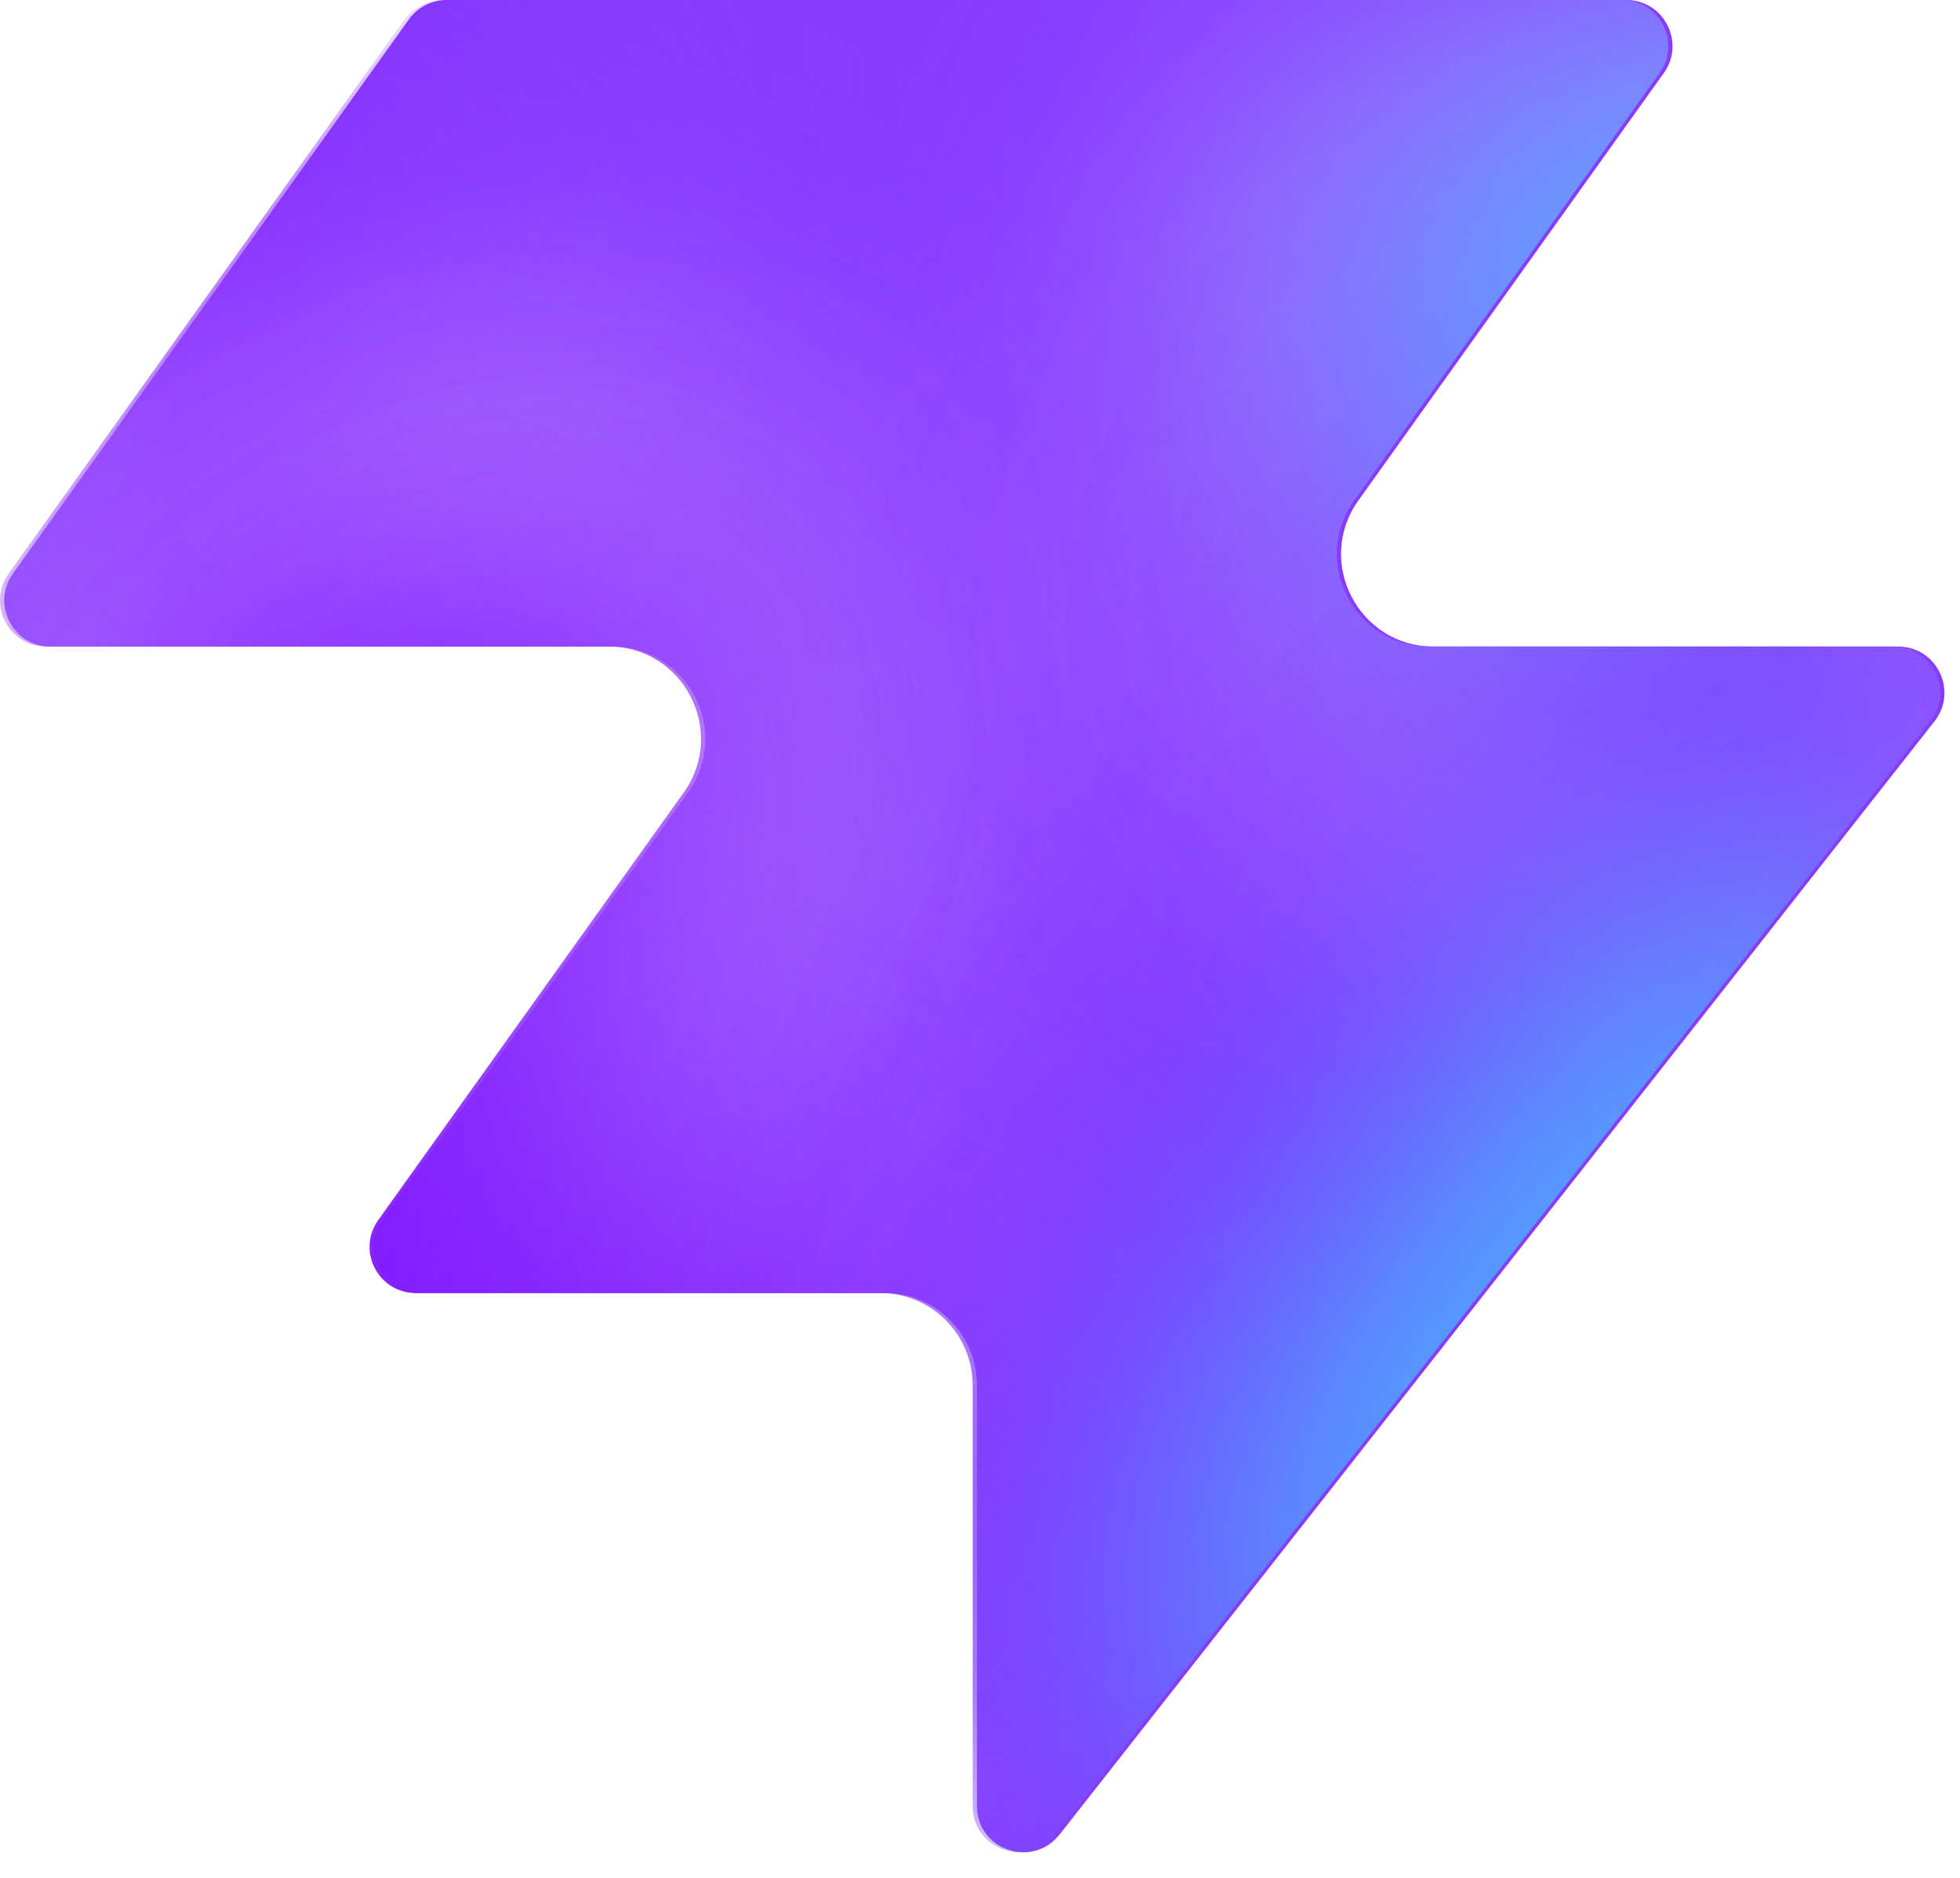
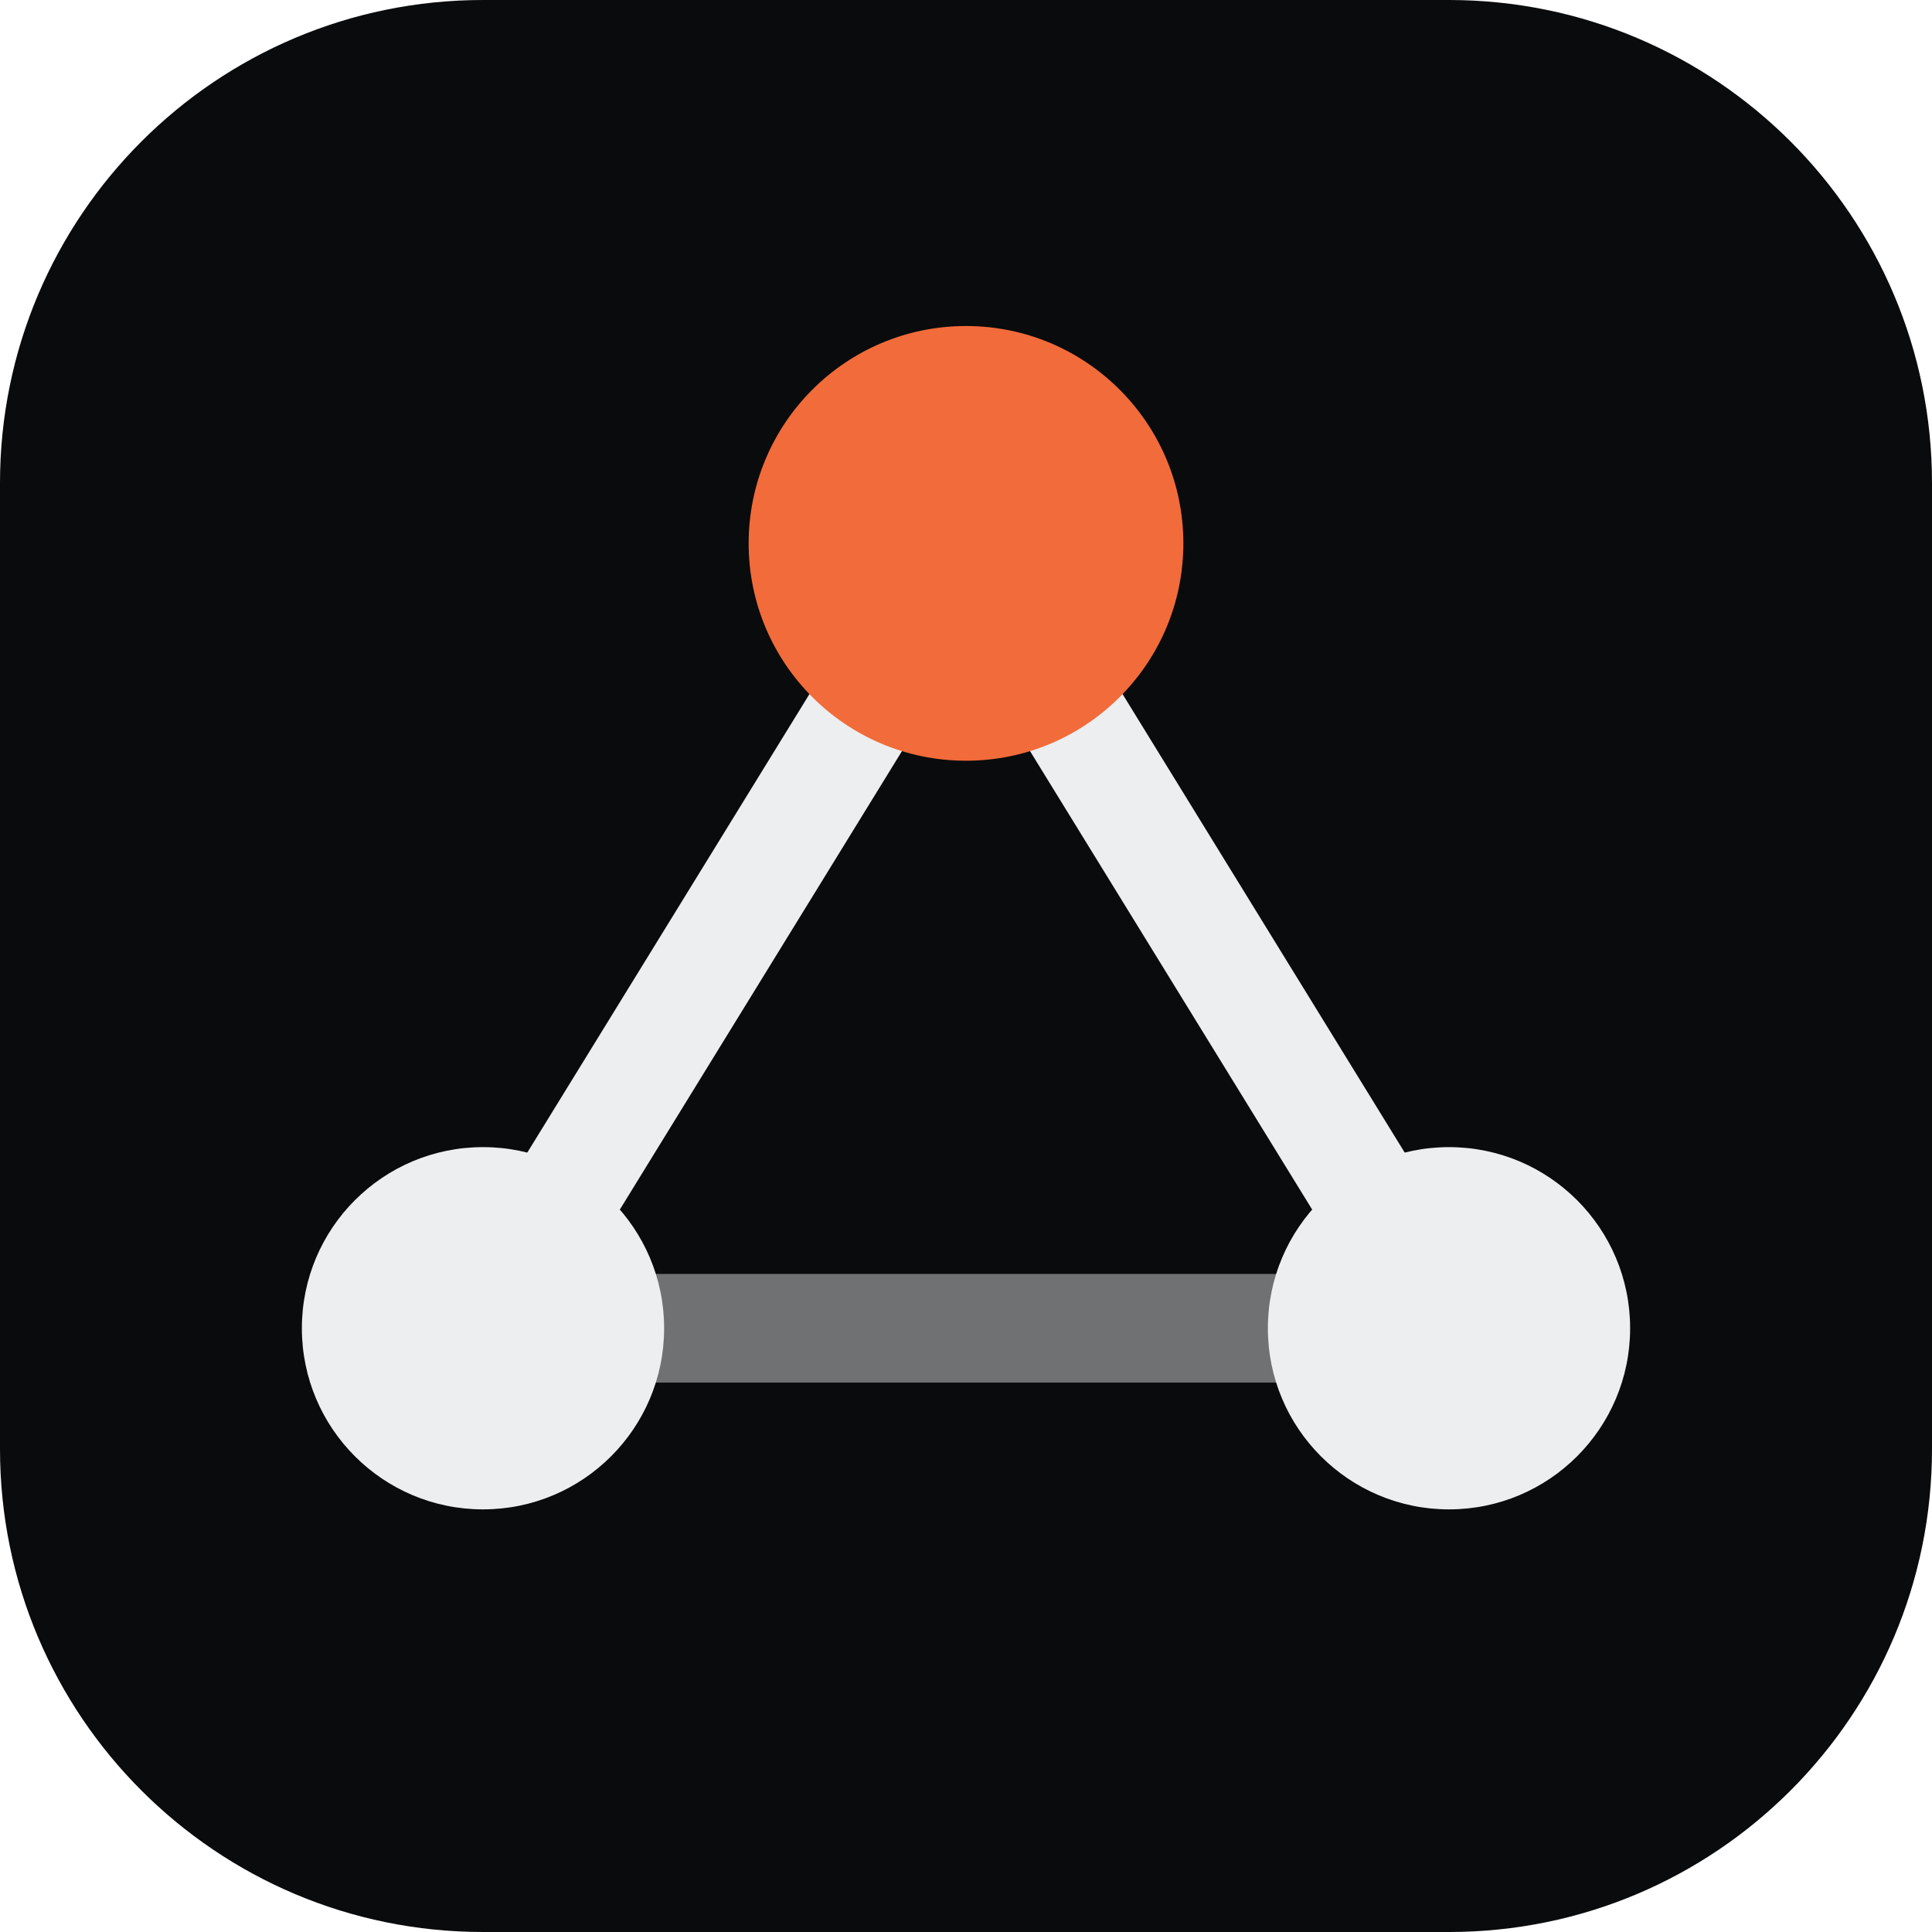
- <svg xmlns="http://www.w3.org/2000/svg" width="48" height="46" fill="none" viewBox="0 0 48 46">
-   <path fill="#863bff" d="M25.946 44.938c-.664.845-2.021.375-2.021-.698V33.937a2.26 2.26 0 0 0-2.262-2.262H10.287c-.92 0-1.456-1.04-.92-1.788l7.48-10.471c1.07-1.497 0-3.578-1.842-3.578H1.237c-.92 0-1.456-1.04-.92-1.788L10.013.474c.214-.297.556-.474.92-.474h28.894c.92 0 1.456 1.04.92 1.788l-7.48 10.471c-1.07 1.498 0 3.579 1.842 3.579h11.377c.943 0 1.473 1.088.89 1.83L25.947 44.94z" style="fill:#863bff;fill:color(display-p3 .525 .23 1);fill-opacity:1" />
-   <mask id="a" width="48" height="46" x="0" y="0" maskUnits="userSpaceOnUse" style="mask-type:alpha">
-     <path fill="#000" d="M25.842 44.938c-.664.844-2.021.375-2.021-.698V33.937a2.26 2.26 0 0 0-2.262-2.262H10.183c-.92 0-1.456-1.04-.92-1.788l7.48-10.471c1.07-1.498 0-3.579-1.842-3.579H1.133c-.92 0-1.456-1.04-.92-1.787L9.91.473c.214-.297.556-.474.92-.474h28.894c.92 0 1.456 1.04.92 1.788l-7.48 10.471c-1.07 1.498 0 3.578 1.842 3.578h11.377c.943 0 1.473 1.088.89 1.832L25.843 44.94z" style="fill:#000;fill-opacity:1" />
-   </mask>
-   <g mask="url(#a)">
-     <g filter="url(#b)">
-       <ellipse cx="5.508" cy="14.704" fill="#ede6ff" rx="5.508" ry="14.704" style="fill:#ede6ff;fill:color(display-p3 .927 .903 1);fill-opacity:1" transform="matrix(.00324 1 1 -.00324 -4.47 31.516)" />
-     </g>
-     <g filter="url(#c)">
-       <ellipse cx="10.399" cy="29.851" fill="#ede6ff" rx="10.399" ry="29.851" style="fill:#ede6ff;fill:color(display-p3 .927 .903 1);fill-opacity:1" transform="matrix(.00324 1 1 -.00324 -39.328 7.883)" />
-     </g>
-     <g filter="url(#d)">
-       <ellipse cx="5.508" cy="30.487" fill="#7e14ff" rx="5.508" ry="30.487" style="fill:#7e14ff;fill:color(display-p3 .492 .077 1);fill-opacity:1" transform="rotate(89.814 -25.913 -14.639)scale(1 -1)" />
-     </g>
-     <g filter="url(#e)">
-       <ellipse cx="5.508" cy="30.599" fill="#7e14ff" rx="5.508" ry="30.599" style="fill:#7e14ff;fill:color(display-p3 .492 .077 1);fill-opacity:1" transform="rotate(89.814 -32.644 -3.334)scale(1 -1)" />
-     </g>
-     <g filter="url(#f)">
-       <ellipse cx="5.508" cy="30.599" fill="#7e14ff" rx="5.508" ry="30.599" style="fill:#7e14ff;fill:color(display-p3 .492 .077 1);fill-opacity:1" transform="matrix(.00324 1 1 -.00324 -34.34 30.47)" />
-     </g>
-     <g filter="url(#g)">
-       <ellipse cx="14.072" cy="22.078" fill="#ede6ff" rx="14.072" ry="22.078" style="fill:#ede6ff;fill:color(display-p3 .927 .903 1);fill-opacity:1" transform="rotate(93.35 24.506 48.493)scale(-1 1)" />
-     </g>
-     <g filter="url(#h)">
-       <ellipse cx="3.47" cy="21.501" fill="#7e14ff" rx="3.47" ry="21.501" style="fill:#7e14ff;fill:color(display-p3 .492 .077 1);fill-opacity:1" transform="rotate(89.009 28.708 47.59)scale(-1 1)" />
-     </g>
-     <g filter="url(#i)">
-       <ellipse cx="3.47" cy="21.501" fill="#7e14ff" rx="3.47" ry="21.501" style="fill:#7e14ff;fill:color(display-p3 .492 .077 1);fill-opacity:1" transform="rotate(89.009 28.708 47.59)scale(-1 1)" />
-     </g>
-     <g filter="url(#j)">
-       <ellipse cx=".387" cy="8.972" fill="#7e14ff" rx="4.407" ry="29.108" style="fill:#7e14ff;fill:color(display-p3 .492 .077 1);fill-opacity:1" transform="rotate(39.51 .387 8.972)" />
-     </g>
-     <g filter="url(#k)">
-       <ellipse cx="47.523" cy="-6.092" fill="#7e14ff" rx="4.407" ry="29.108" style="fill:#7e14ff;fill:color(display-p3 .492 .077 1);fill-opacity:1" transform="rotate(37.892 47.523 -6.092)" />
-     </g>
-     <g filter="url(#l)">
-       <ellipse cx="41.412" cy="6.333" fill="#47bfff" rx="5.971" ry="9.665" style="fill:#47bfff;fill:color(display-p3 .28 .748 1);fill-opacity:1" transform="rotate(37.892 41.412 6.333)" />
-     </g>
-     <g filter="url(#m)">
-       <ellipse cx="-1.879" cy="38.332" fill="#7e14ff" rx="4.407" ry="29.108" style="fill:#7e14ff;fill:color(display-p3 .492 .077 1);fill-opacity:1" transform="rotate(37.892 -1.88 38.332)" />
-     </g>
-     <g filter="url(#n)">
-       <ellipse cx="-1.879" cy="38.332" fill="#7e14ff" rx="4.407" ry="29.108" style="fill:#7e14ff;fill:color(display-p3 .492 .077 1);fill-opacity:1" transform="rotate(37.892 -1.88 38.332)" />
-     </g>
-     <g filter="url(#o)">
-       <ellipse cx="35.651" cy="29.907" fill="#7e14ff" rx="4.407" ry="29.108" style="fill:#7e14ff;fill:color(display-p3 .492 .077 1);fill-opacity:1" transform="rotate(37.892 35.651 29.907)" />
-     </g>
-     <g filter="url(#p)">
-       <ellipse cx="38.418" cy="32.4" fill="#47bfff" rx="5.971" ry="15.297" style="fill:#47bfff;fill:color(display-p3 .28 .748 1);fill-opacity:1" transform="rotate(37.892 38.418 32.4)" />
-     </g>
-   </g>
-   <defs>
-     <filter id="b" width="60.045" height="41.654" x="-19.77" y="16.149" color-interpolation-filters="sRGB" filterUnits="userSpaceOnUse">
-       <feFlood flood-opacity="0" result="BackgroundImageFix" />
-       <feBlend in="SourceGraphic" in2="BackgroundImageFix" result="shape" />
-       <feGaussianBlur result="effect1_foregroundBlur_2002_17158" stdDeviation="7.659" />
-     </filter>
-     <filter id="c" width="90.34" height="51.437" x="-54.613" y="-7.533" color-interpolation-filters="sRGB" filterUnits="userSpaceOnUse">
-       <feFlood flood-opacity="0" result="BackgroundImageFix" />
-       <feBlend in="SourceGraphic" in2="BackgroundImageFix" result="shape" />
-       <feGaussianBlur result="effect1_foregroundBlur_2002_17158" stdDeviation="7.659" />
-     </filter>
-     <filter id="d" width="79.355" height="29.4" x="-49.64" y="2.03" color-interpolation-filters="sRGB" filterUnits="userSpaceOnUse">
-       <feFlood flood-opacity="0" result="BackgroundImageFix" />
-       <feBlend in="SourceGraphic" in2="BackgroundImageFix" result="shape" />
-       <feGaussianBlur result="effect1_foregroundBlur_2002_17158" stdDeviation="4.596" />
-     </filter>
-     <filter id="e" width="79.579" height="29.4" x="-45.045" y="20.029" color-interpolation-filters="sRGB" filterUnits="userSpaceOnUse">
-       <feFlood flood-opacity="0" result="BackgroundImageFix" />
-       <feBlend in="SourceGraphic" in2="BackgroundImageFix" result="shape" />
-       <feGaussianBlur result="effect1_foregroundBlur_2002_17158" stdDeviation="4.596" />
-     </filter>
-     <filter id="f" width="79.579" height="29.4" x="-43.513" y="21.178" color-interpolation-filters="sRGB" filterUnits="userSpaceOnUse">
-       <feFlood flood-opacity="0" result="BackgroundImageFix" />
-       <feBlend in="SourceGraphic" in2="BackgroundImageFix" result="shape" />
-       <feGaussianBlur result="effect1_foregroundBlur_2002_17158" stdDeviation="4.596" />
-     </filter>
-     <filter id="g" width="74.749" height="58.852" x="15.756" y="-17.901" color-interpolation-filters="sRGB" filterUnits="userSpaceOnUse">
-       <feFlood flood-opacity="0" result="BackgroundImageFix" />
-       <feBlend in="SourceGraphic" in2="BackgroundImageFix" result="shape" />
-       <feGaussianBlur result="effect1_foregroundBlur_2002_17158" stdDeviation="7.659" />
-     </filter>
-     <filter id="h" width="61.377" height="25.362" x="23.548" y="2.284" color-interpolation-filters="sRGB" filterUnits="userSpaceOnUse">
-       <feFlood flood-opacity="0" result="BackgroundImageFix" />
-       <feBlend in="SourceGraphic" in2="BackgroundImageFix" result="shape" />
-       <feGaussianBlur result="effect1_foregroundBlur_2002_17158" stdDeviation="4.596" />
-     </filter>
-     <filter id="i" width="61.377" height="25.362" x="23.548" y="2.284" color-interpolation-filters="sRGB" filterUnits="userSpaceOnUse">
-       <feFlood flood-opacity="0" result="BackgroundImageFix" />
-       <feBlend in="SourceGraphic" in2="BackgroundImageFix" result="shape" />
-       <feGaussianBlur result="effect1_foregroundBlur_2002_17158" stdDeviation="4.596" />
-     </filter>
-     <filter id="j" width="56.045" height="63.649" x="-27.636" y="-22.853" color-interpolation-filters="sRGB" filterUnits="userSpaceOnUse">
-       <feFlood flood-opacity="0" result="BackgroundImageFix" />
-       <feBlend in="SourceGraphic" in2="BackgroundImageFix" result="shape" />
-       <feGaussianBlur result="effect1_foregroundBlur_2002_17158" stdDeviation="4.596" />
-     </filter>
-     <filter id="k" width="54.814" height="64.646" x="20.116" y="-38.415" color-interpolation-filters="sRGB" filterUnits="userSpaceOnUse">
-       <feFlood flood-opacity="0" result="BackgroundImageFix" />
-       <feBlend in="SourceGraphic" in2="BackgroundImageFix" result="shape" />
-       <feGaussianBlur result="effect1_foregroundBlur_2002_17158" stdDeviation="4.596" />
-     </filter>
-     <filter id="l" width="33.541" height="35.313" x="24.641" y="-11.323" color-interpolation-filters="sRGB" filterUnits="userSpaceOnUse">
-       <feFlood flood-opacity="0" result="BackgroundImageFix" />
-       <feBlend in="SourceGraphic" in2="BackgroundImageFix" result="shape" />
-       <feGaussianBlur result="effect1_foregroundBlur_2002_17158" stdDeviation="4.596" />
-     </filter>
-     <filter id="m" width="54.814" height="64.646" x="-29.286" y="6.009" color-interpolation-filters="sRGB" filterUnits="userSpaceOnUse">
-       <feFlood flood-opacity="0" result="BackgroundImageFix" />
-       <feBlend in="SourceGraphic" in2="BackgroundImageFix" result="shape" />
-       <feGaussianBlur result="effect1_foregroundBlur_2002_17158" stdDeviation="4.596" />
-     </filter>
-     <filter id="n" width="54.814" height="64.646" x="-29.286" y="6.009" color-interpolation-filters="sRGB" filterUnits="userSpaceOnUse">
-       <feFlood flood-opacity="0" result="BackgroundImageFix" />
-       <feBlend in="SourceGraphic" in2="BackgroundImageFix" result="shape" />
-       <feGaussianBlur result="effect1_foregroundBlur_2002_17158" stdDeviation="4.596" />
-     </filter>
-     <filter id="o" width="54.814" height="64.646" x="8.244" y="-2.416" color-interpolation-filters="sRGB" filterUnits="userSpaceOnUse">
-       <feFlood flood-opacity="0" result="BackgroundImageFix" />
-       <feBlend in="SourceGraphic" in2="BackgroundImageFix" result="shape" />
-       <feGaussianBlur result="effect1_foregroundBlur_2002_17158" stdDeviation="4.596" />
-     </filter>
-     <filter id="p" width="39.409" height="43.623" x="18.713" y="10.588" color-interpolation-filters="sRGB" filterUnits="userSpaceOnUse">
-       <feFlood flood-opacity="0" result="BackgroundImageFix" />
-       <feBlend in="SourceGraphic" in2="BackgroundImageFix" result="shape" />
-       <feGaussianBlur result="effect1_foregroundBlur_2002_17158" stdDeviation="4.596" />
-     </filter>
-   </defs>
+ <svg xmlns="http://www.w3.org/2000/svg" viewBox="0 0 32 32">
+   <rect width="32" height="32" rx="8" fill="#0a0b0c" />
+   <path d="M8 22 16 9l8 13" fill="none" stroke="#eceeef" stroke-width="1.8" stroke-linecap="round" />
+   <path d="M8 22h16" fill="none" stroke="#eceeef" stroke-width="1.8" stroke-linecap="round" opacity=".45" />
+   <circle cx="16" cy="9" r="3.6" fill="#f26b3a" />
+   <circle cx="8" cy="22" r="3" fill="#eceeef" />
+   <circle cx="24" cy="22" r="3" fill="#eceeef" />
</svg>
